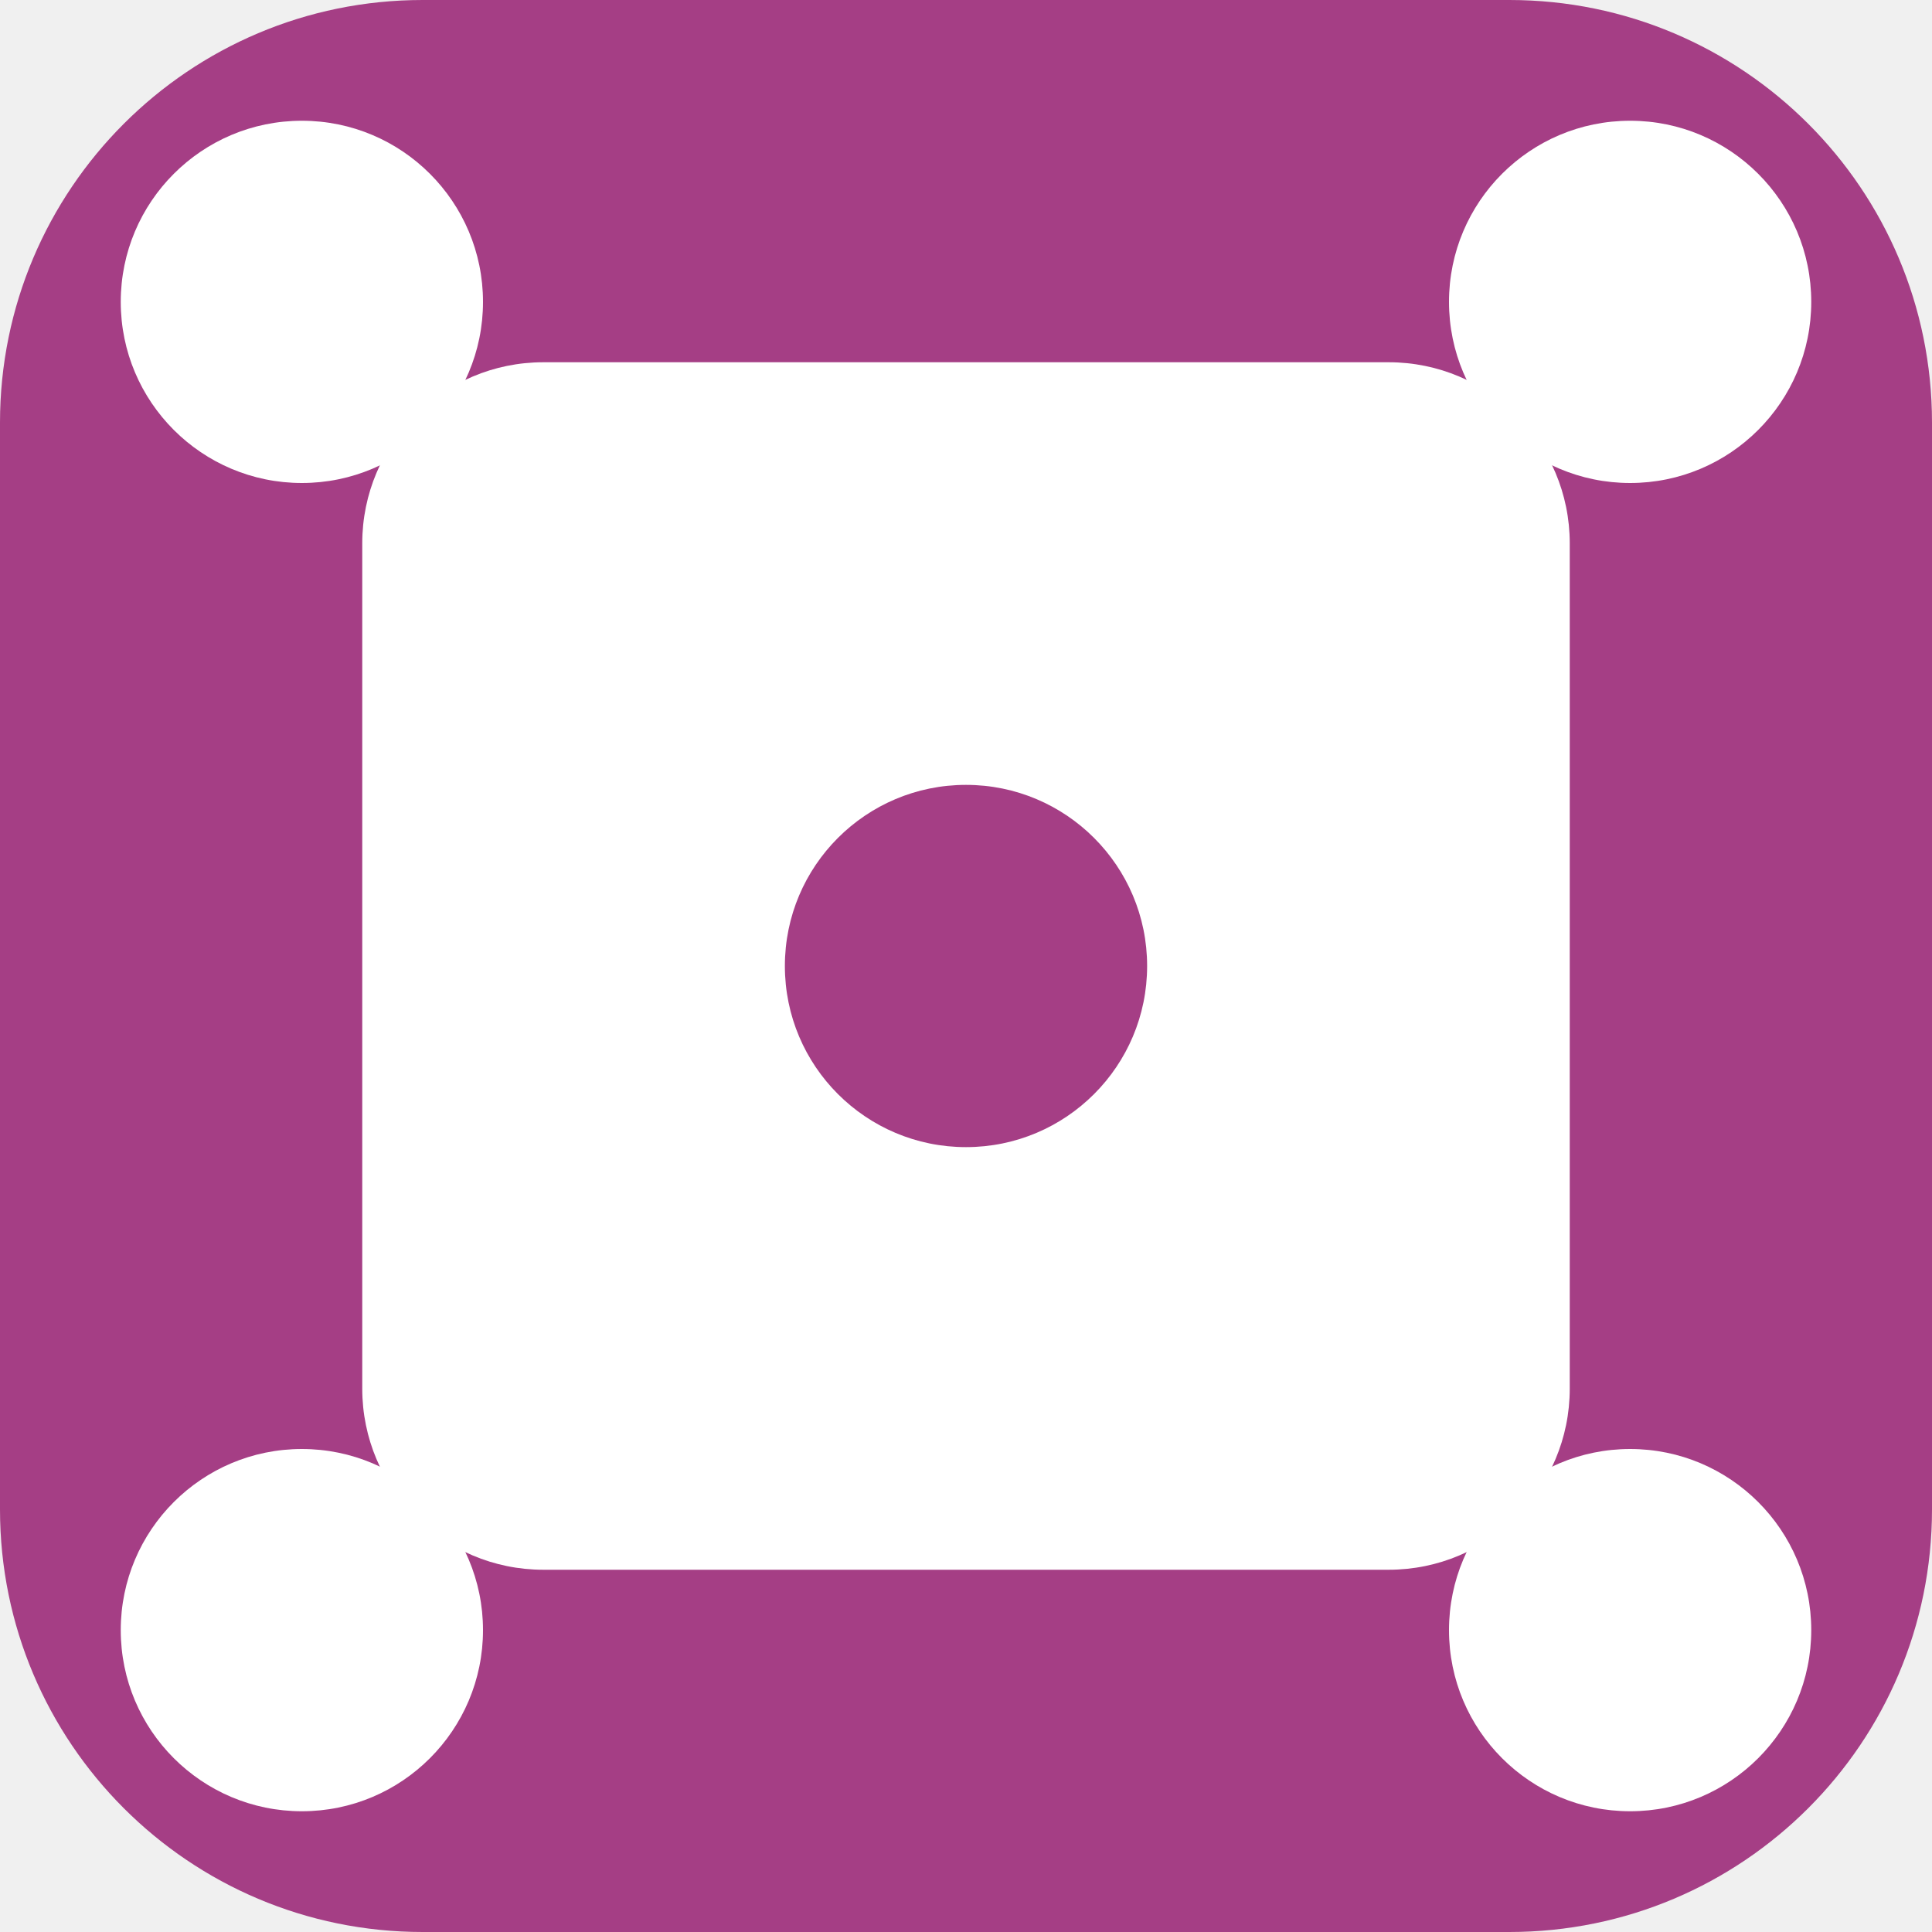
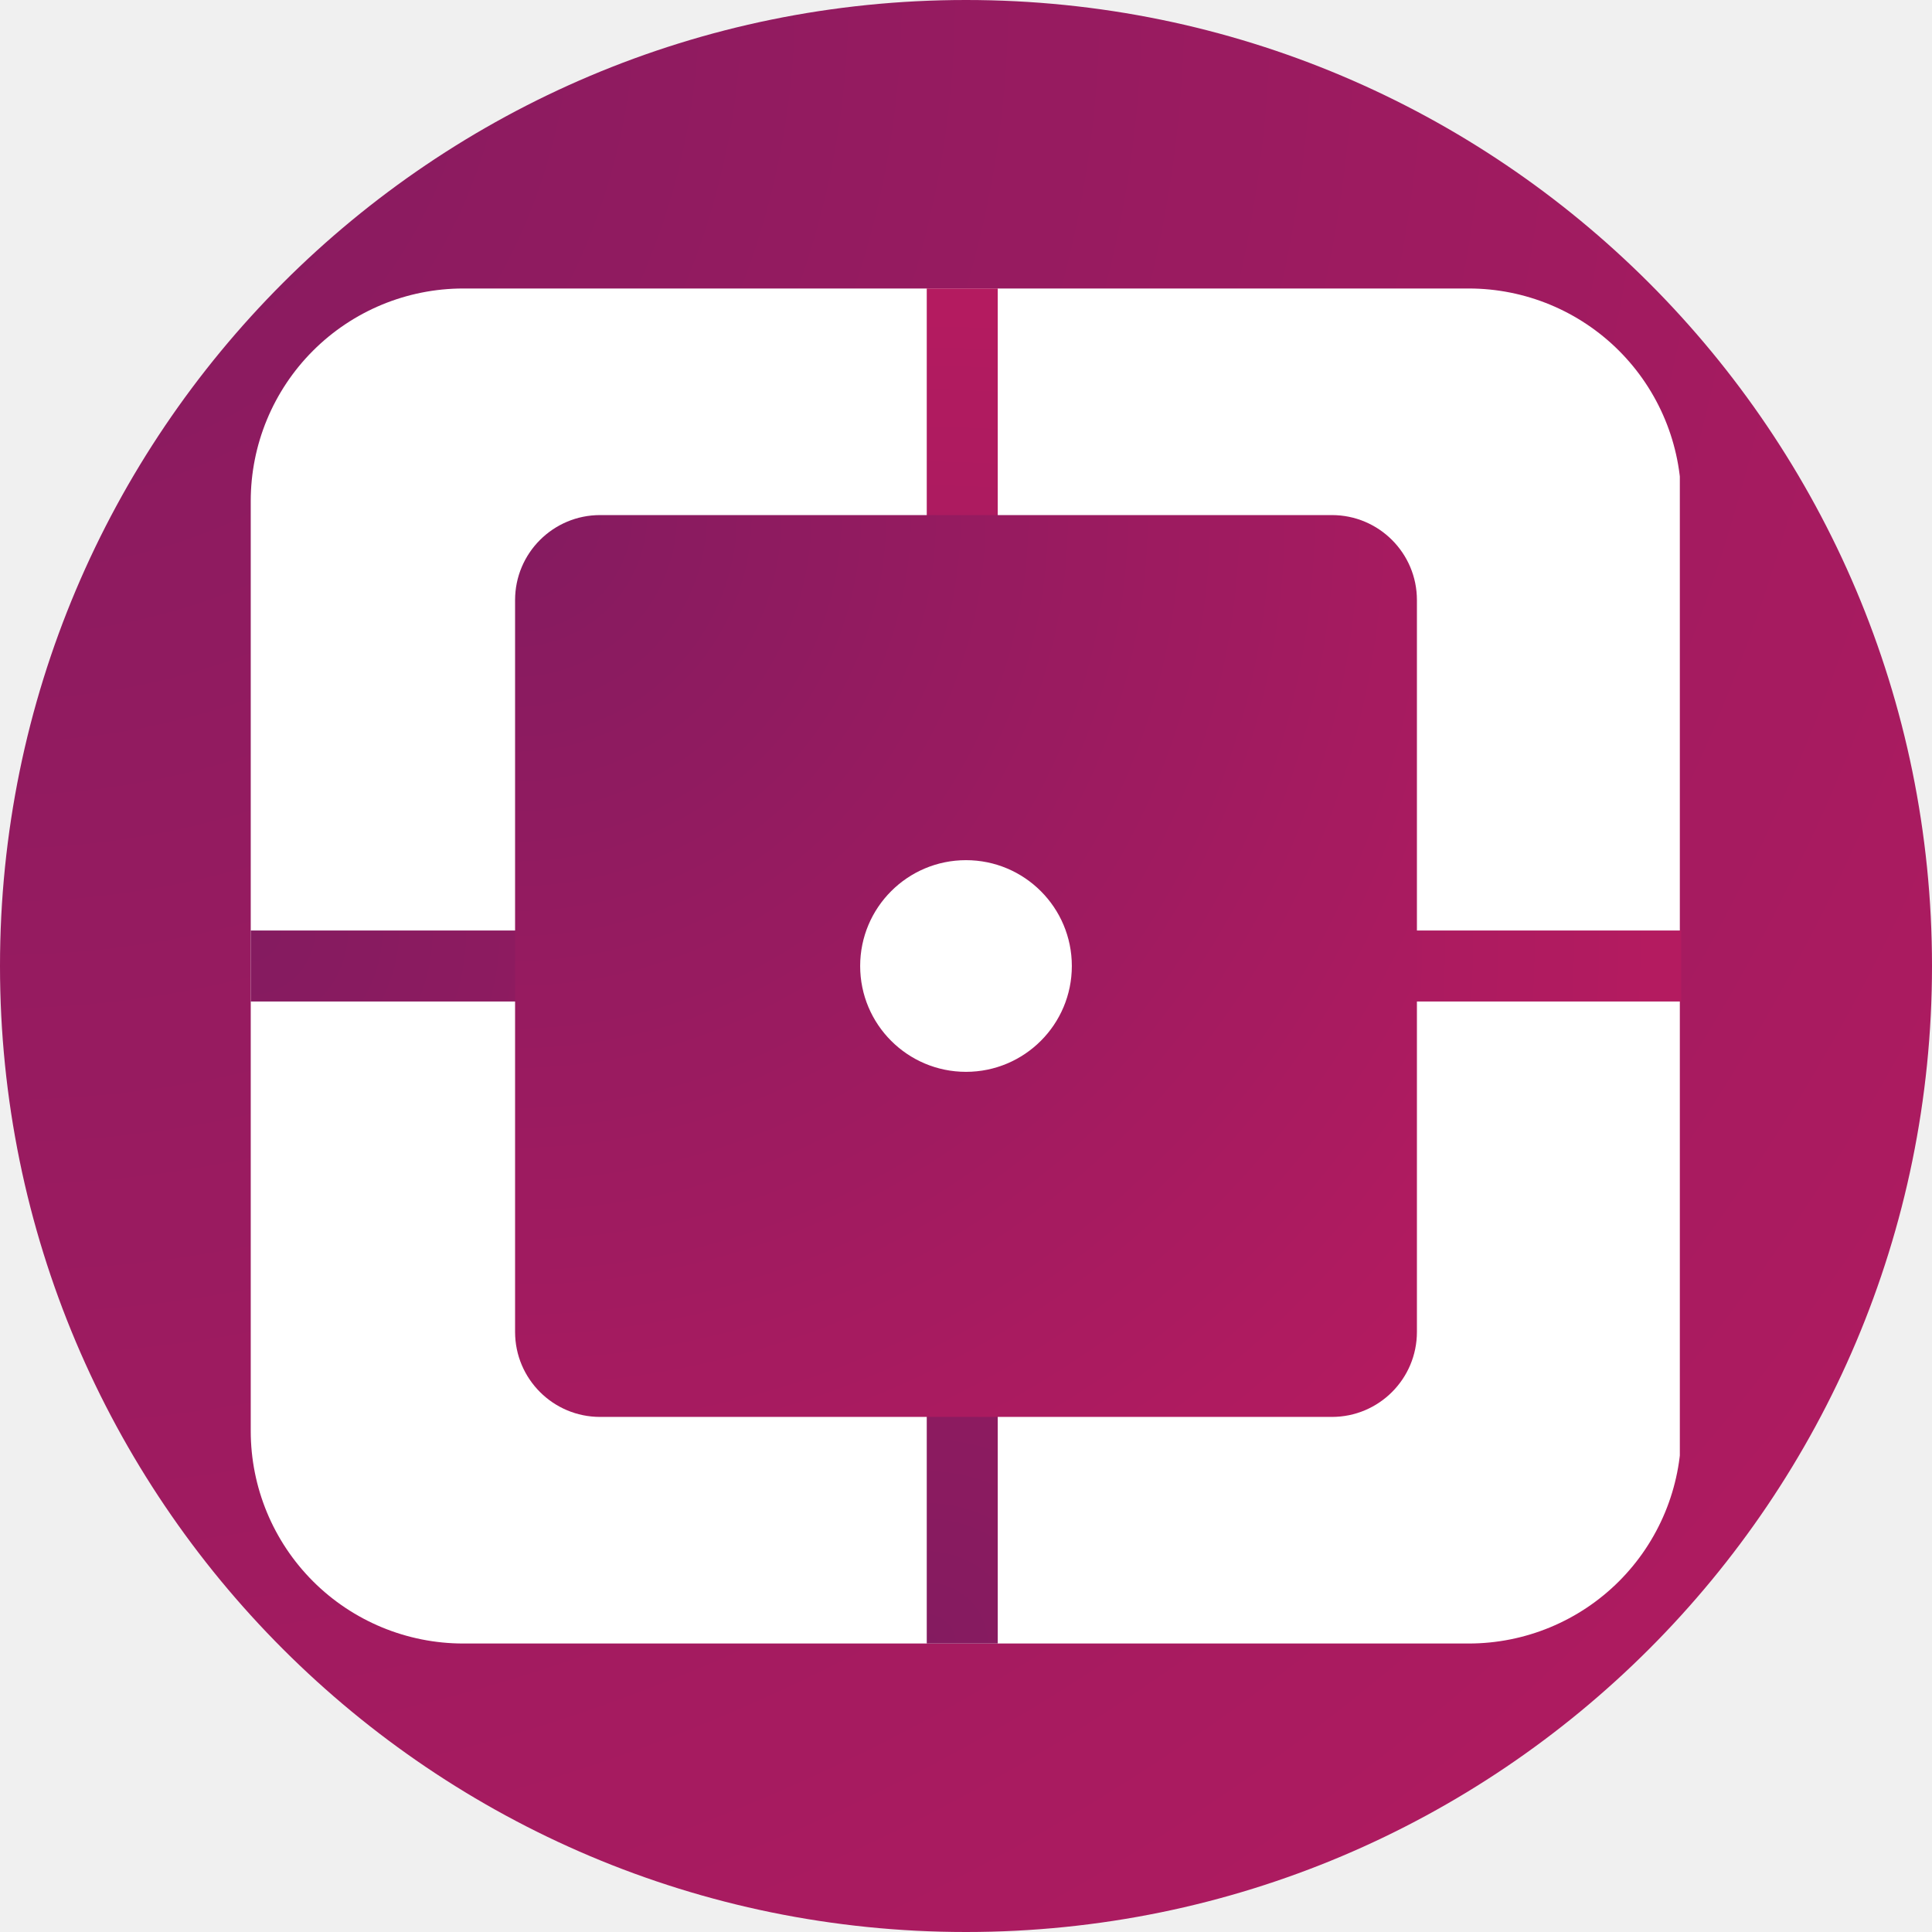
- <svg xmlns="http://www.w3.org/2000/svg" width="32" height="32" viewBox="0 0 32 32" fill="none">
-   <rect width="32" height="32" rx="7" fill="#A53E85" />
-   <rect x="2" y="8" width="28" height="16" rx="3" fill="#A53E85" />
-   <rect x="8" y="2" width="16" height="28" rx="3" fill="#A53E85" />
-   <rect x="6" y="6" width="20" height="20" rx="3" fill="white" />
-   <rect x="2" y="2" width="6" height="6" rx="3" fill="white" />
-   <rect x="24" y="2" width="6" height="6" rx="3" fill="white" />
-   <rect x="2" y="24" width="6" height="6" rx="3" fill="white" />
-   <rect x="24" y="24" width="6" height="6" rx="3" fill="white" />
-   <circle cx="16" cy="16" r="3" fill="#A53E85" />
+ <svg xmlns="http://www.w3.org/2000/svg" width="500" zoomAndPan="magnify" viewBox="0 0 375 375" height="500" preserveAspectRatio="xMidYMid meet" version="1.2">
+   <defs>
+     <clipPath id="8076dd3065">
+       <path d="M 187.5 0 C 83.945 0 0 83.945 0 187.5 C 0 291.055 83.945 375 187.5 375 C 291.055 375 375 291.055 375 187.5 C 375 83.945 291.055 0 187.5 0 Z M 187.5 0 " />
+     </clipPath>
+     <radialGradient gradientTransform="matrix(1,0,0,1,0.0000045,-0)" id="dd220ca8d2" gradientUnits="userSpaceOnUse" r="530.331" cx="0" fx="0" cy="0" fy="0">
+       <stop style="stop-color:#841b60;stop-opacity:1;" offset="0" />
+       <stop style="stop-color:#851b60;stop-opacity:1;" offset="0.016" />
+       <stop style="stop-color:#861b60;stop-opacity:1;" offset="0.027" />
+       <stop style="stop-color:#861b60;stop-opacity:1;" offset="0.039" />
+       <stop style="stop-color:#871b60;stop-opacity:1;" offset="0.051" />
+       <stop style="stop-color:#871b60;stop-opacity:1;" offset="0.062" />
+       <stop style="stop-color:#881b60;stop-opacity:1;" offset="0.074" />
+       <stop style="stop-color:#881b60;stop-opacity:1;" offset="0.086" />
+       <stop style="stop-color:#891b60;stop-opacity:1;" offset="0.098" />
+       <stop style="stop-color:#8a1b60;stop-opacity:1;" offset="0.109" />
+       <stop style="stop-color:#8a1b60;stop-opacity:1;" offset="0.121" />
+       <stop style="stop-color:#8b1b60;stop-opacity:1;" offset="0.133" />
+       <stop style="stop-color:#8b1b60;stop-opacity:1;" offset="0.145" />
+       <stop style="stop-color:#8c1b60;stop-opacity:1;" offset="0.156" />
+       <stop style="stop-color:#8c1b60;stop-opacity:1;" offset="0.168" />
+       <stop style="stop-color:#8d1b60;stop-opacity:1;" offset="0.18" />
+       <stop style="stop-color:#8e1b60;stop-opacity:1;" offset="0.191" />
+       <stop style="stop-color:#8e1b60;stop-opacity:1;" offset="0.203" />
+       <stop style="stop-color:#8f1b60;stop-opacity:1;" offset="0.215" />
+       <stop style="stop-color:#8f1b60;stop-opacity:1;" offset="0.227" />
+       <stop style="stop-color:#901b60;stop-opacity:1;" offset="0.238" />
+       <stop style="stop-color:#901b60;stop-opacity:1;" offset="0.25" />
+       <stop style="stop-color:#911b60;stop-opacity:1;" offset="0.262" />
+       <stop style="stop-color:#921b60;stop-opacity:1;" offset="0.281" />
+       <stop style="stop-color:#931b60;stop-opacity:1;" offset="0.301" />
+       <stop style="stop-color:#941b60;stop-opacity:1;" offset="0.32" />
+       <stop style="stop-color:#951b60;stop-opacity:1;" offset="0.34" />
+       <stop style="stop-color:#961b60;stop-opacity:1;" offset="0.359" />
+       <stop style="stop-color:#971b60;stop-opacity:1;" offset="0.379" />
+       <stop style="stop-color:#971b60;stop-opacity:1;" offset="0.395" />
+       <stop style="stop-color:#981b60;stop-opacity:1;" offset="0.41" />
+       <stop style="stop-color:#991b60;stop-opacity:1;" offset="0.426" />
+       <stop style="stop-color:#9a1b60;stop-opacity:1;" offset="0.441" />
+       <stop style="stop-color:#9a1b60;stop-opacity:1;" offset="0.457" />
+       <stop style="stop-color:#9b1b60;stop-opacity:1;" offset="0.473" />
+       <stop style="stop-color:#9c1b60;stop-opacity:1;" offset="0.488" />
+       <stop style="stop-color:#9d1b60;stop-opacity:1;" offset="0.504" />
+       <stop style="stop-color:#9d1b60;stop-opacity:1;" offset="0.516" />
+       <stop style="stop-color:#9e1b60;stop-opacity:1;" offset="0.527" />
+       <stop style="stop-color:#9e1b60;stop-opacity:1;" offset="0.539" />
+       <stop style="stop-color:#9f1b60;stop-opacity:1;" offset="0.551" />
+       <stop style="stop-color:#9f1b60;stop-opacity:1;" offset="0.562" />
+       <stop style="stop-color:#a01b60;stop-opacity:1;" offset="0.574" />
+       <stop style="stop-color:#a01b60;stop-opacity:1;" offset="0.586" />
+       <stop style="stop-color:#a11b60;stop-opacity:1;" offset="0.598" />
+       <stop style="stop-color:#a21b60;stop-opacity:1;" offset="0.609" />
+       <stop style="stop-color:#a21b60;stop-opacity:1;" offset="0.621" />
+       <stop style="stop-color:#a31b60;stop-opacity:1;" offset="0.633" />
+       <stop style="stop-color:#a41b60;stop-opacity:1;" offset="0.652" />
+       <stop style="stop-color:#a51b60;stop-opacity:1;" offset="0.672" />
+       <stop style="stop-color:#a61b60;stop-opacity:1;" offset="0.691" />
+       <stop style="stop-color:#a61b60;stop-opacity:1;" offset="0.707" />
+       <stop style="stop-color:#a71b60;stop-opacity:1;" offset="0.723" />
+       <stop style="stop-color:#a81b60;stop-opacity:1;" offset="0.738" />
+       <stop style="stop-color:#a91b60;stop-opacity:1;" offset="0.754" />
+       <stop style="stop-color:#a91b60;stop-opacity:1;" offset="0.766" />
+       <stop style="stop-color:#aa1b60;stop-opacity:1;" offset="0.777" />
+       <stop style="stop-color:#aa1b60;stop-opacity:1;" offset="0.789" />
+       <stop style="stop-color:#ab1b60;stop-opacity:1;" offset="0.801" />
+       <stop style="stop-color:#ab1b60;stop-opacity:1;" offset="0.812" />
+       <stop style="stop-color:#ac1b60;stop-opacity:1;" offset="0.824" />
+       <stop style="stop-color:#ad1b60;stop-opacity:1;" offset="0.844" />
+       <stop style="stop-color:#ae1b60;stop-opacity:1;" offset="0.863" />
+       <stop style="stop-color:#af1b60;stop-opacity:1;" offset="0.879" />
+       <stop style="stop-color:#af1b60;stop-opacity:1;" offset="0.891" />
+       <stop style="stop-color:#b01b60;stop-opacity:1;" offset="0.902" />
+       <stop style="stop-color:#b01b60;stop-opacity:1;" offset="0.914" />
+       <stop style="stop-color:#b11b60;stop-opacity:1;" offset="0.934" />
+       <stop style="stop-color:#b21b60;stop-opacity:1;" offset="0.949" />
+       <stop style="stop-color:#b31b60;stop-opacity:1;" offset="0.961" />
+       <stop style="stop-color:#b41b60;stop-opacity:1;" offset="0.98" />
+       <stop style="stop-color:#b41b60;stop-opacity:1;" offset="1" />
+     </radialGradient>
+     <clipPath id="b20c0f5a4b">
+       <path d="M 48.668 55.996 L 327 55.996 L 327 319.004 L 48.668 319.004 Z M 48.668 55.996 " />
+     </clipPath>
+     <clipPath id="64b314e05f">
+       <path d="M 89.918 55.996 L 285.082 55.996 C 296.023 55.996 306.516 60.344 314.25 68.078 C 321.988 75.816 326.332 86.309 326.332 97.246 L 326.332 277.754 C 326.332 288.691 321.988 299.184 314.25 306.922 C 306.516 314.656 296.023 319.004 285.082 319.004 L 89.918 319.004 C 78.977 319.004 68.484 314.656 60.75 306.922 C 53.012 299.184 48.668 288.691 48.668 277.754 L 48.668 97.246 C 48.668 86.309 53.012 75.816 60.75 68.078 C 68.484 60.344 78.977 55.996 89.918 55.996 Z M 89.918 55.996 " />
+     </clipPath>
+     <clipPath id="224ff55c76">
+       <path d="M 48.668 180.609 L 326.328 180.609 L 326.328 194.391 L 48.668 194.391 Z M 48.668 180.609 " />
+     </clipPath>
+     <radialGradient gradientTransform="matrix(1,0,0,1,48.66666,180.6096)" id="6f44f19641" gradientUnits="userSpaceOnUse" r="278.002" cx="0" fx="0" cy="0" fy="0">
+       <stop style="stop-color:#841b60;stop-opacity:1;" offset="0" />
+       <stop style="stop-color:#851b60;stop-opacity:1;" offset="0.016" />
+       <stop style="stop-color:#861b60;stop-opacity:1;" offset="0.027" />
+       <stop style="stop-color:#861b60;stop-opacity:1;" offset="0.039" />
+       <stop style="stop-color:#871b60;stop-opacity:1;" offset="0.051" />
+       <stop style="stop-color:#871b60;stop-opacity:1;" offset="0.062" />
+       <stop style="stop-color:#881b60;stop-opacity:1;" offset="0.074" />
+       <stop style="stop-color:#881b60;stop-opacity:1;" offset="0.086" />
+       <stop style="stop-color:#891b60;stop-opacity:1;" offset="0.098" />
+       <stop style="stop-color:#8a1b60;stop-opacity:1;" offset="0.109" />
+       <stop style="stop-color:#8a1b60;stop-opacity:1;" offset="0.121" />
+       <stop style="stop-color:#8b1b60;stop-opacity:1;" offset="0.133" />
+       <stop style="stop-color:#8b1b60;stop-opacity:1;" offset="0.145" />
+       <stop style="stop-color:#8c1b60;stop-opacity:1;" offset="0.156" />
+       <stop style="stop-color:#8c1b60;stop-opacity:1;" offset="0.168" />
+       <stop style="stop-color:#8d1b60;stop-opacity:1;" offset="0.18" />
+       <stop style="stop-color:#8e1b60;stop-opacity:1;" offset="0.191" />
+       <stop style="stop-color:#8e1b60;stop-opacity:1;" offset="0.203" />
+       <stop style="stop-color:#8f1b60;stop-opacity:1;" offset="0.215" />
+       <stop style="stop-color:#8f1b60;stop-opacity:1;" offset="0.227" />
+       <stop style="stop-color:#901b60;stop-opacity:1;" offset="0.238" />
+       <stop style="stop-color:#901b60;stop-opacity:1;" offset="0.25" />
+       <stop style="stop-color:#911b60;stop-opacity:1;" offset="0.262" />
+       <stop style="stop-color:#921b60;stop-opacity:1;" offset="0.281" />
+       <stop style="stop-color:#931b60;stop-opacity:1;" offset="0.301" />
+       <stop style="stop-color:#941b60;stop-opacity:1;" offset="0.32" />
+       <stop style="stop-color:#951b60;stop-opacity:1;" offset="0.34" />
+       <stop style="stop-color:#961b60;stop-opacity:1;" offset="0.359" />
+       <stop style="stop-color:#971b60;stop-opacity:1;" offset="0.379" />
+       <stop style="stop-color:#971b60;stop-opacity:1;" offset="0.395" />
+       <stop style="stop-color:#981b60;stop-opacity:1;" offset="0.41" />
+       <stop style="stop-color:#991b60;stop-opacity:1;" offset="0.426" />
+       <stop style="stop-color:#9a1b60;stop-opacity:1;" offset="0.441" />
+       <stop style="stop-color:#9a1b60;stop-opacity:1;" offset="0.457" />
+       <stop style="stop-color:#9b1b60;stop-opacity:1;" offset="0.473" />
+       <stop style="stop-color:#9c1b60;stop-opacity:1;" offset="0.488" />
+       <stop style="stop-color:#9d1b60;stop-opacity:1;" offset="0.504" />
+       <stop style="stop-color:#9d1b60;stop-opacity:1;" offset="0.516" />
+       <stop style="stop-color:#9e1b60;stop-opacity:1;" offset="0.527" />
+       <stop style="stop-color:#9e1b60;stop-opacity:1;" offset="0.539" />
+       <stop style="stop-color:#9f1b60;stop-opacity:1;" offset="0.551" />
+       <stop style="stop-color:#9f1b60;stop-opacity:1;" offset="0.562" />
+       <stop style="stop-color:#a01b60;stop-opacity:1;" offset="0.574" />
+       <stop style="stop-color:#a01b60;stop-opacity:1;" offset="0.586" />
+       <stop style="stop-color:#a11b60;stop-opacity:1;" offset="0.598" />
+       <stop style="stop-color:#a21b60;stop-opacity:1;" offset="0.609" />
+       <stop style="stop-color:#a21b60;stop-opacity:1;" offset="0.621" />
+       <stop style="stop-color:#a31b60;stop-opacity:1;" offset="0.633" />
+       <stop style="stop-color:#a41b60;stop-opacity:1;" offset="0.652" />
+       <stop style="stop-color:#a51b60;stop-opacity:1;" offset="0.672" />
+       <stop style="stop-color:#a61b60;stop-opacity:1;" offset="0.691" />
+       <stop style="stop-color:#a61b60;stop-opacity:1;" offset="0.707" />
+       <stop style="stop-color:#a71b60;stop-opacity:1;" offset="0.723" />
+       <stop style="stop-color:#a81b60;stop-opacity:1;" offset="0.738" />
+       <stop style="stop-color:#a91b60;stop-opacity:1;" offset="0.754" />
+       <stop style="stop-color:#a91b60;stop-opacity:1;" offset="0.766" />
+       <stop style="stop-color:#aa1b60;stop-opacity:1;" offset="0.777" />
+       <stop style="stop-color:#aa1b60;stop-opacity:1;" offset="0.789" />
+       <stop style="stop-color:#ab1b60;stop-opacity:1;" offset="0.801" />
+       <stop style="stop-color:#ab1b60;stop-opacity:1;" offset="0.812" />
+       <stop style="stop-color:#ac1b60;stop-opacity:1;" offset="0.824" />
+       <stop style="stop-color:#ad1b60;stop-opacity:1;" offset="0.844" />
+       <stop style="stop-color:#ae1b60;stop-opacity:1;" offset="0.863" />
+       <stop style="stop-color:#af1b60;stop-opacity:1;" offset="0.879" />
+       <stop style="stop-color:#af1b60;stop-opacity:1;" offset="0.891" />
+       <stop style="stop-color:#b01b60;stop-opacity:1;" offset="0.902" />
+       <stop style="stop-color:#b01b60;stop-opacity:1;" offset="0.914" />
+       <stop style="stop-color:#b11b60;stop-opacity:1;" offset="0.934" />
+       <stop style="stop-color:#b21b60;stop-opacity:1;" offset="0.949" />
+       <stop style="stop-color:#b31b60;stop-opacity:1;" offset="0.961" />
+       <stop style="stop-color:#b41b60;stop-opacity:1;" offset="0.98" />
+       <stop style="stop-color:#b41b60;stop-opacity:1;" offset="1" />
+     </radialGradient>
+     <clipPath id="838dc434ba">
+       <path d="M 179.883 55.992 L 193.66 55.992 L 193.66 318.996 L 179.883 318.996 Z M 179.883 55.992 " />
+     </clipPath>
+     <radialGradient gradientTransform="matrix(0,-1,1,0,179.8811,318.9965)" id="0e5f51d0b9" gradientUnits="userSpaceOnUse" r="263.367" cx="0" fx="0" cy="0" fy="0">
+       <stop style="stop-color:#841b60;stop-opacity:1;" offset="0" />
+       <stop style="stop-color:#851b60;stop-opacity:1;" offset="0.016" />
+       <stop style="stop-color:#861b60;stop-opacity:1;" offset="0.027" />
+       <stop style="stop-color:#861b60;stop-opacity:1;" offset="0.039" />
+       <stop style="stop-color:#871b60;stop-opacity:1;" offset="0.051" />
+       <stop style="stop-color:#871b60;stop-opacity:1;" offset="0.062" />
+       <stop style="stop-color:#881b60;stop-opacity:1;" offset="0.074" />
+       <stop style="stop-color:#881b60;stop-opacity:1;" offset="0.086" />
+       <stop style="stop-color:#891b60;stop-opacity:1;" offset="0.098" />
+       <stop style="stop-color:#8a1b60;stop-opacity:1;" offset="0.109" />
+       <stop style="stop-color:#8a1b60;stop-opacity:1;" offset="0.121" />
+       <stop style="stop-color:#8b1b60;stop-opacity:1;" offset="0.133" />
+       <stop style="stop-color:#8b1b60;stop-opacity:1;" offset="0.145" />
+       <stop style="stop-color:#8c1b60;stop-opacity:1;" offset="0.156" />
+       <stop style="stop-color:#8c1b60;stop-opacity:1;" offset="0.168" />
+       <stop style="stop-color:#8d1b60;stop-opacity:1;" offset="0.18" />
+       <stop style="stop-color:#8e1b60;stop-opacity:1;" offset="0.191" />
+       <stop style="stop-color:#8e1b60;stop-opacity:1;" offset="0.203" />
+       <stop style="stop-color:#8f1b60;stop-opacity:1;" offset="0.215" />
+       <stop style="stop-color:#8f1b60;stop-opacity:1;" offset="0.227" />
+       <stop style="stop-color:#901b60;stop-opacity:1;" offset="0.238" />
+       <stop style="stop-color:#901b60;stop-opacity:1;" offset="0.25" />
+       <stop style="stop-color:#911b60;stop-opacity:1;" offset="0.262" />
+       <stop style="stop-color:#921b60;stop-opacity:1;" offset="0.281" />
+       <stop style="stop-color:#931b60;stop-opacity:1;" offset="0.301" />
+       <stop style="stop-color:#941b60;stop-opacity:1;" offset="0.32" />
+       <stop style="stop-color:#951b60;stop-opacity:1;" offset="0.34" />
+       <stop style="stop-color:#961b60;stop-opacity:1;" offset="0.359" />
+       <stop style="stop-color:#971b60;stop-opacity:1;" offset="0.379" />
+       <stop style="stop-color:#971b60;stop-opacity:1;" offset="0.395" />
+       <stop style="stop-color:#981b60;stop-opacity:1;" offset="0.41" />
+       <stop style="stop-color:#991b60;stop-opacity:1;" offset="0.426" />
+       <stop style="stop-color:#9a1b60;stop-opacity:1;" offset="0.441" />
+       <stop style="stop-color:#9a1b60;stop-opacity:1;" offset="0.457" />
+       <stop style="stop-color:#9b1b60;stop-opacity:1;" offset="0.473" />
+       <stop style="stop-color:#9c1b60;stop-opacity:1;" offset="0.488" />
+       <stop style="stop-color:#9d1b60;stop-opacity:1;" offset="0.504" />
+       <stop style="stop-color:#9d1b60;stop-opacity:1;" offset="0.516" />
+       <stop style="stop-color:#9e1b60;stop-opacity:1;" offset="0.527" />
+       <stop style="stop-color:#9e1b60;stop-opacity:1;" offset="0.539" />
+       <stop style="stop-color:#9f1b60;stop-opacity:1;" offset="0.551" />
+       <stop style="stop-color:#9f1b60;stop-opacity:1;" offset="0.562" />
+       <stop style="stop-color:#a01b60;stop-opacity:1;" offset="0.574" />
+       <stop style="stop-color:#a01b60;stop-opacity:1;" offset="0.586" />
+       <stop style="stop-color:#a11b60;stop-opacity:1;" offset="0.598" />
+       <stop style="stop-color:#a21b60;stop-opacity:1;" offset="0.609" />
+       <stop style="stop-color:#a21b60;stop-opacity:1;" offset="0.621" />
+       <stop style="stop-color:#a31b60;stop-opacity:1;" offset="0.633" />
+       <stop style="stop-color:#a41b60;stop-opacity:1;" offset="0.652" />
+       <stop style="stop-color:#a51b60;stop-opacity:1;" offset="0.672" />
+       <stop style="stop-color:#a61b60;stop-opacity:1;" offset="0.691" />
+       <stop style="stop-color:#a61b60;stop-opacity:1;" offset="0.707" />
+       <stop style="stop-color:#a71b60;stop-opacity:1;" offset="0.723" />
+       <stop style="stop-color:#a81b60;stop-opacity:1;" offset="0.738" />
+       <stop style="stop-color:#a91b60;stop-opacity:1;" offset="0.754" />
+       <stop style="stop-color:#a91b60;stop-opacity:1;" offset="0.766" />
+       <stop style="stop-color:#aa1b60;stop-opacity:1;" offset="0.777" />
+       <stop style="stop-color:#aa1b60;stop-opacity:1;" offset="0.789" />
+       <stop style="stop-color:#ab1b60;stop-opacity:1;" offset="0.801" />
+       <stop style="stop-color:#ab1b60;stop-opacity:1;" offset="0.812" />
+       <stop style="stop-color:#ac1b60;stop-opacity:1;" offset="0.824" />
+       <stop style="stop-color:#ad1b60;stop-opacity:1;" offset="0.844" />
+       <stop style="stop-color:#ae1b60;stop-opacity:1;" offset="0.863" />
+       <stop style="stop-color:#af1b60;stop-opacity:1;" offset="0.879" />
+       <stop style="stop-color:#af1b60;stop-opacity:1;" offset="0.891" />
+       <stop style="stop-color:#b01b60;stop-opacity:1;" offset="0.902" />
+       <stop style="stop-color:#b01b60;stop-opacity:1;" offset="0.914" />
+       <stop style="stop-color:#b11b60;stop-opacity:1;" offset="0.934" />
+       <stop style="stop-color:#b21b60;stop-opacity:1;" offset="0.949" />
+       <stop style="stop-color:#b31b60;stop-opacity:1;" offset="0.961" />
+       <stop style="stop-color:#b41b60;stop-opacity:1;" offset="0.98" />
+       <stop style="stop-color:#b41b60;stop-opacity:1;" offset="1" />
+     </radialGradient>
+     <clipPath id="ac3572ae4c">
+       <path d="M 99.977 99.977 L 275.023 99.977 L 275.023 275.023 L 99.977 275.023 Z M 99.977 99.977 " />
+     </clipPath>
+     <clipPath id="a354a3f158">
+       <path d="M 116.477 99.977 L 258.523 99.977 C 267.637 99.977 275.023 107.363 275.023 116.477 L 275.023 258.523 C 275.023 267.637 267.637 275.023 258.523 275.023 L 116.477 275.023 C 107.363 275.023 99.977 267.637 99.977 258.523 L 99.977 116.477 C 99.977 107.363 107.363 99.977 116.477 99.977 Z M 116.477 99.977 " />
+     </clipPath>
+     <radialGradient gradientTransform="matrix(1,0,0,1,99.97786,99.97785)" id="042be1931c" gradientUnits="userSpaceOnUse" r="247.55" cx="0" fx="0" cy="0" fy="0">
+       <stop style="stop-color:#841b60;stop-opacity:1;" offset="0" />
+       <stop style="stop-color:#851b60;stop-opacity:1;" offset="0.016" />
+       <stop style="stop-color:#861b60;stop-opacity:1;" offset="0.027" />
+       <stop style="stop-color:#861b60;stop-opacity:1;" offset="0.039" />
+       <stop style="stop-color:#871b60;stop-opacity:1;" offset="0.051" />
+       <stop style="stop-color:#871b60;stop-opacity:1;" offset="0.062" />
+       <stop style="stop-color:#881b60;stop-opacity:1;" offset="0.074" />
+       <stop style="stop-color:#881b60;stop-opacity:1;" offset="0.086" />
+       <stop style="stop-color:#891b60;stop-opacity:1;" offset="0.098" />
+       <stop style="stop-color:#8a1b60;stop-opacity:1;" offset="0.109" />
+       <stop style="stop-color:#8a1b60;stop-opacity:1;" offset="0.121" />
+       <stop style="stop-color:#8b1b60;stop-opacity:1;" offset="0.133" />
+       <stop style="stop-color:#8b1b60;stop-opacity:1;" offset="0.145" />
+       <stop style="stop-color:#8c1b60;stop-opacity:1;" offset="0.156" />
+       <stop style="stop-color:#8c1b60;stop-opacity:1;" offset="0.168" />
+       <stop style="stop-color:#8d1b60;stop-opacity:1;" offset="0.18" />
+       <stop style="stop-color:#8e1b60;stop-opacity:1;" offset="0.191" />
+       <stop style="stop-color:#8e1b60;stop-opacity:1;" offset="0.203" />
+       <stop style="stop-color:#8f1b60;stop-opacity:1;" offset="0.215" />
+       <stop style="stop-color:#8f1b60;stop-opacity:1;" offset="0.227" />
+       <stop style="stop-color:#901b60;stop-opacity:1;" offset="0.238" />
+       <stop style="stop-color:#901b60;stop-opacity:1;" offset="0.25" />
+       <stop style="stop-color:#911b60;stop-opacity:1;" offset="0.262" />
+       <stop style="stop-color:#921b60;stop-opacity:1;" offset="0.281" />
+       <stop style="stop-color:#931b60;stop-opacity:1;" offset="0.301" />
+       <stop style="stop-color:#941b60;stop-opacity:1;" offset="0.32" />
+       <stop style="stop-color:#951b60;stop-opacity:1;" offset="0.34" />
+       <stop style="stop-color:#961b60;stop-opacity:1;" offset="0.359" />
+       <stop style="stop-color:#971b60;stop-opacity:1;" offset="0.379" />
+       <stop style="stop-color:#971b60;stop-opacity:1;" offset="0.395" />
+       <stop style="stop-color:#981b60;stop-opacity:1;" offset="0.41" />
+       <stop style="stop-color:#991b60;stop-opacity:1;" offset="0.426" />
+       <stop style="stop-color:#9a1b60;stop-opacity:1;" offset="0.441" />
+       <stop style="stop-color:#9a1b60;stop-opacity:1;" offset="0.457" />
+       <stop style="stop-color:#9b1b60;stop-opacity:1;" offset="0.473" />
+       <stop style="stop-color:#9c1b60;stop-opacity:1;" offset="0.488" />
+       <stop style="stop-color:#9d1b60;stop-opacity:1;" offset="0.504" />
+       <stop style="stop-color:#9d1b60;stop-opacity:1;" offset="0.516" />
+       <stop style="stop-color:#9e1b60;stop-opacity:1;" offset="0.527" />
+       <stop style="stop-color:#9e1b60;stop-opacity:1;" offset="0.539" />
+       <stop style="stop-color:#9f1b60;stop-opacity:1;" offset="0.551" />
+       <stop style="stop-color:#9f1b60;stop-opacity:1;" offset="0.562" />
+       <stop style="stop-color:#a01b60;stop-opacity:1;" offset="0.574" />
+       <stop style="stop-color:#a01b60;stop-opacity:1;" offset="0.586" />
+       <stop style="stop-color:#a11b60;stop-opacity:1;" offset="0.598" />
+       <stop style="stop-color:#a21b60;stop-opacity:1;" offset="0.609" />
+       <stop style="stop-color:#a21b60;stop-opacity:1;" offset="0.621" />
+       <stop style="stop-color:#a31b60;stop-opacity:1;" offset="0.633" />
+       <stop style="stop-color:#a41b60;stop-opacity:1;" offset="0.652" />
+       <stop style="stop-color:#a51b60;stop-opacity:1;" offset="0.672" />
+       <stop style="stop-color:#a61b60;stop-opacity:1;" offset="0.691" />
+       <stop style="stop-color:#a61b60;stop-opacity:1;" offset="0.707" />
+       <stop style="stop-color:#a71b60;stop-opacity:1;" offset="0.723" />
+       <stop style="stop-color:#a81b60;stop-opacity:1;" offset="0.738" />
+       <stop style="stop-color:#a91b60;stop-opacity:1;" offset="0.754" />
+       <stop style="stop-color:#a91b60;stop-opacity:1;" offset="0.766" />
+       <stop style="stop-color:#aa1b60;stop-opacity:1;" offset="0.777" />
+       <stop style="stop-color:#aa1b60;stop-opacity:1;" offset="0.789" />
+       <stop style="stop-color:#ab1b60;stop-opacity:1;" offset="0.801" />
+       <stop style="stop-color:#ab1b60;stop-opacity:1;" offset="0.812" />
+       <stop style="stop-color:#ac1b60;stop-opacity:1;" offset="0.824" />
+       <stop style="stop-color:#ad1b60;stop-opacity:1;" offset="0.844" />
+       <stop style="stop-color:#ae1b60;stop-opacity:1;" offset="0.863" />
+       <stop style="stop-color:#af1b60;stop-opacity:1;" offset="0.879" />
+       <stop style="stop-color:#af1b60;stop-opacity:1;" offset="0.891" />
+       <stop style="stop-color:#b01b60;stop-opacity:1;" offset="0.902" />
+       <stop style="stop-color:#b01b60;stop-opacity:1;" offset="0.914" />
+       <stop style="stop-color:#b11b60;stop-opacity:1;" offset="0.934" />
+       <stop style="stop-color:#b21b60;stop-opacity:1;" offset="0.949" />
+       <stop style="stop-color:#b31b60;stop-opacity:1;" offset="0.961" />
+       <stop style="stop-color:#b41b60;stop-opacity:1;" offset="0.98" />
+       <stop style="stop-color:#b41b60;stop-opacity:1;" offset="1" />
+     </radialGradient>
+     <clipPath id="ca4b9f6775">
+       <path d="M 166.957 166.957 L 208.043 166.957 L 208.043 208.043 L 166.957 208.043 Z M 166.957 166.957 " />
+     </clipPath>
+     <clipPath id="606fcbb4b8">
+       <path d="M 187.5 166.957 C 176.156 166.957 166.957 176.156 166.957 187.5 C 166.957 198.844 176.156 208.043 187.5 208.043 C 198.844 208.043 208.043 198.844 208.043 187.5 C 208.043 176.156 198.844 166.957 187.5 166.957 Z M 187.5 166.957 " />
+     </clipPath>
+   </defs>
+   <g id="67b61c5c3f">
+     <g clip-rule="nonzero" clip-path="url(#8076dd3065)">
+       <rect x="0" width="375" y="0" height="375" style="fill:url(#dd220ca8d2);stroke:none;" />
+     </g>
+     <g clip-rule="nonzero" clip-path="url(#b20c0f5a4b)">
+       <g clip-rule="nonzero" clip-path="url(#64b314e05f)">
+         <path style=" stroke:none;fill-rule:nonzero;fill:#ffffff;fill-opacity:1;" d="M 48.668 55.996 L 326.055 55.996 L 326.055 319.004 L 48.668 319.004 Z M 48.668 55.996 " />
+       </g>
+     </g>
+     <g clip-rule="nonzero" clip-path="url(#224ff55c76)">
+       <path style=" stroke:none;fill-rule:nonzero;fill:url(#6f44f19641);" d="M 48.668 180.609 L 48.668 194.391 L 326.328 194.391 L 326.328 180.609 Z M 48.668 180.609 " />
+     </g>
+     <g clip-rule="nonzero" clip-path="url(#838dc434ba)">
+       <path style=" stroke:none;fill-rule:nonzero;fill:url(#0e5f51d0b9);" d="M 179.883 318.996 L 193.66 318.996 L 193.66 55.992 L 179.883 55.992 Z M 179.883 318.996 " />
+     </g>
+     <g clip-rule="nonzero" clip-path="url(#ac3572ae4c)">
+       <g clip-rule="nonzero" clip-path="url(#a354a3f158)">
+         <path style=" stroke:none;fill-rule:nonzero;fill:url(#042be1931c);" d="M 99.977 99.977 L 99.977 275.023 L 275.023 275.023 L 275.023 99.977 Z M 99.977 99.977 " />
+       </g>
+     </g>
+     <g clip-rule="nonzero" clip-path="url(#ca4b9f6775)">
+       <g clip-rule="nonzero" clip-path="url(#606fcbb4b8)">
+         <path style=" stroke:none;fill-rule:nonzero;fill:#ffffff;fill-opacity:1;" d="M 166.957 166.957 L 208.043 166.957 L 208.043 208.043 L 166.957 208.043 Z M 166.957 166.957 " />
+       </g>
+     </g>
+   </g>
</svg>
